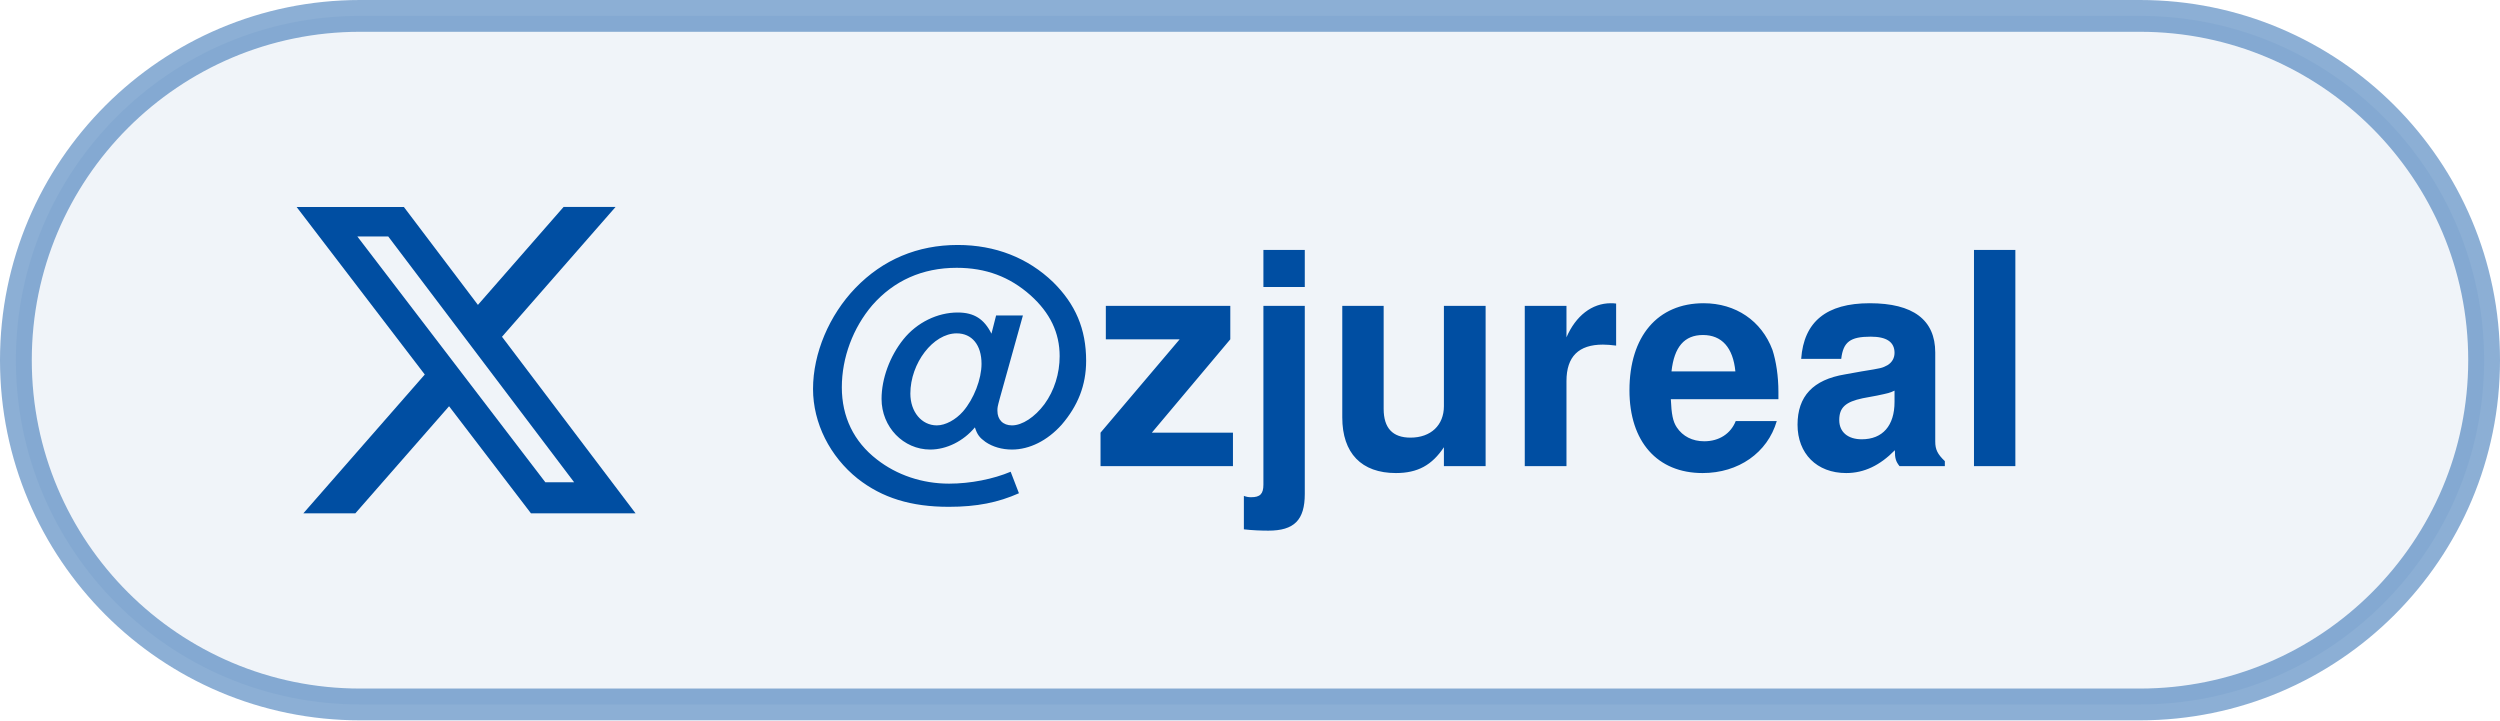
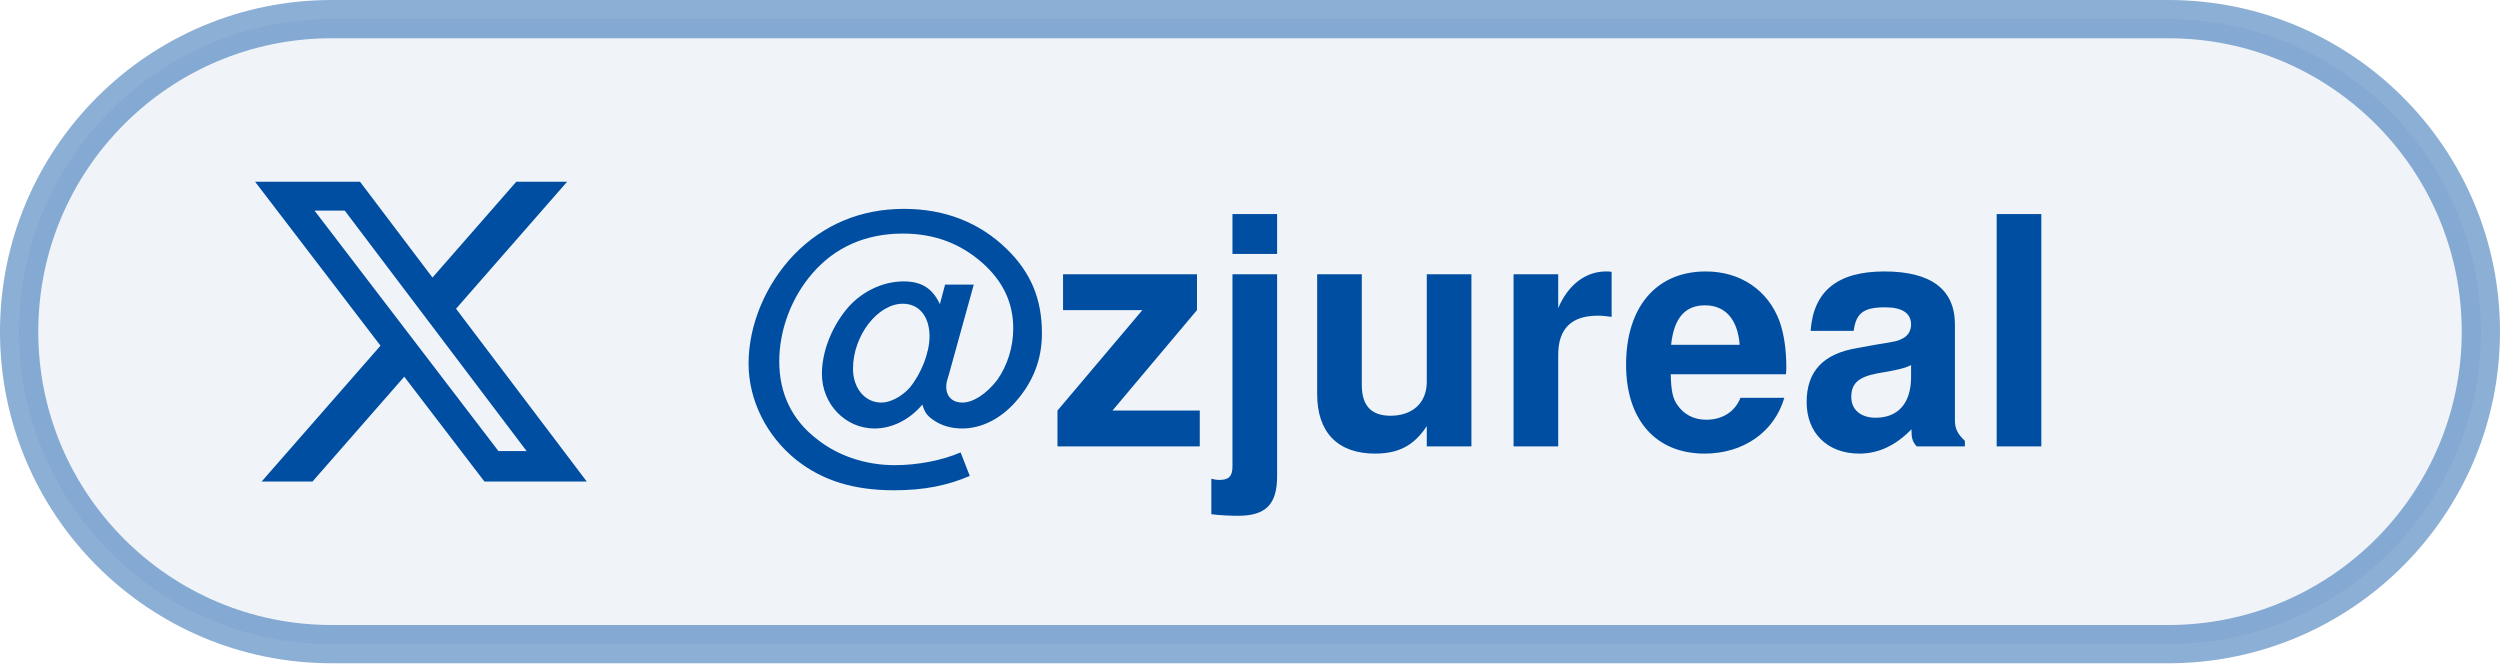
- <svg xmlns="http://www.w3.org/2000/svg" width="118" height="34" viewBox="0 0 118 34">
-   <rect x="0.75" y="0.75" width="116.5" height="32.5" rx="16.25" fill="#004EA2" fill-opacity="0.06" stroke="#004EA2" stroke-opacity="0.45" stroke-width="1.5" />
-   <g transform="translate(14,9) scale(0.6666667)" fill="#004EA2">
+ <svg xmlns="http://www.w3.org/2000/svg" width="98" height="26" viewBox="0 0 98 26">
+   <rect x="0.75" y="0.75" width="96.5" height="24.5" rx="12.25" fill="#004EA2" fill-opacity="0.06" stroke="#004EA2" stroke-opacity="0.45" stroke-width="1.5" />
+   <g transform="translate(10,6.5) scale(0.5416667)" fill="#004EA2">
    <path d="M18.901 1.153h3.68l-8.04 9.19L24 22.846h-7.406l-5.8-7.584-6.638 7.584H.474l8.6-9.83L0 1.154h7.594l5.243 6.932ZM17.61 20.644h2.039L6.486 3.24H4.298Z" />
  </g>
-   <text x="38" y="22" font-family="-apple-system, BlinkMacSystemFont, 'Segoe UI', Helvetica, Arial, sans-serif" font-size="14" font-weight="600" fill="#004EA2">@zjureal</text>
+   <text x="29" y="17.5" font-family="-apple-system, BlinkMacSystemFont, 'Segoe UI', Helvetica, Arial, sans-serif" font-size="12.5" font-weight="600" fill="#004EA2">@zjureal</text>
</svg>
